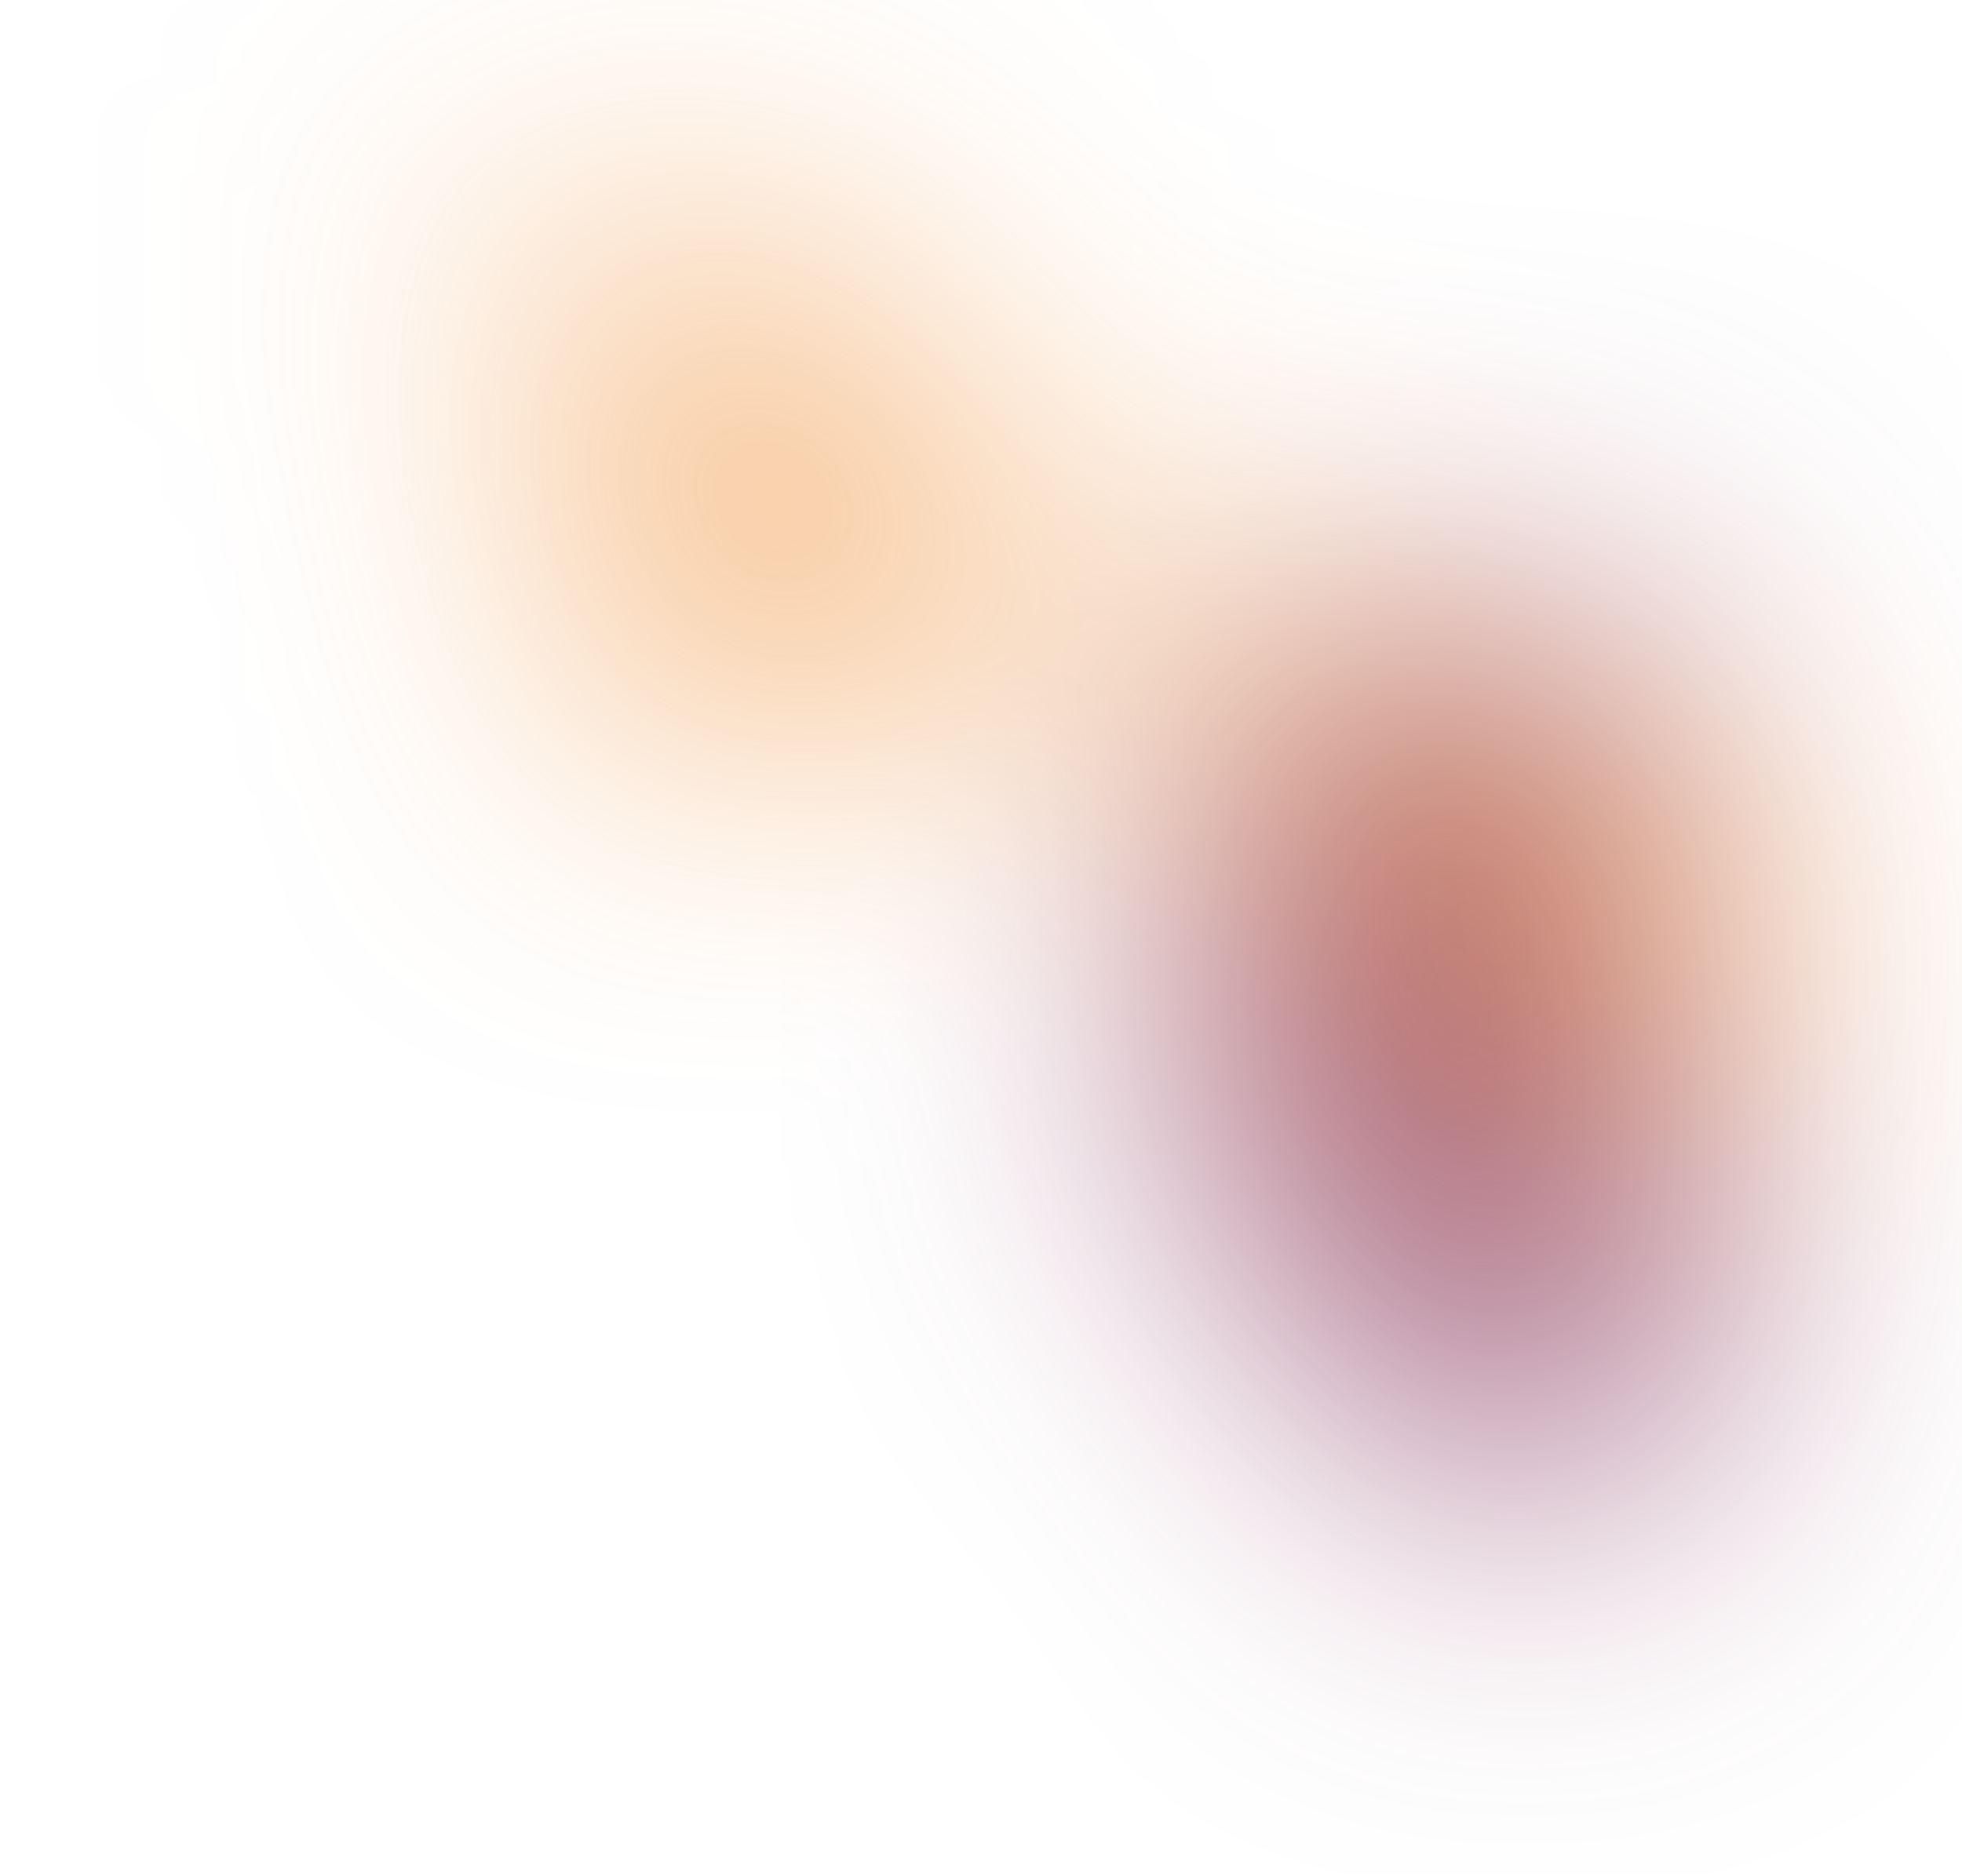
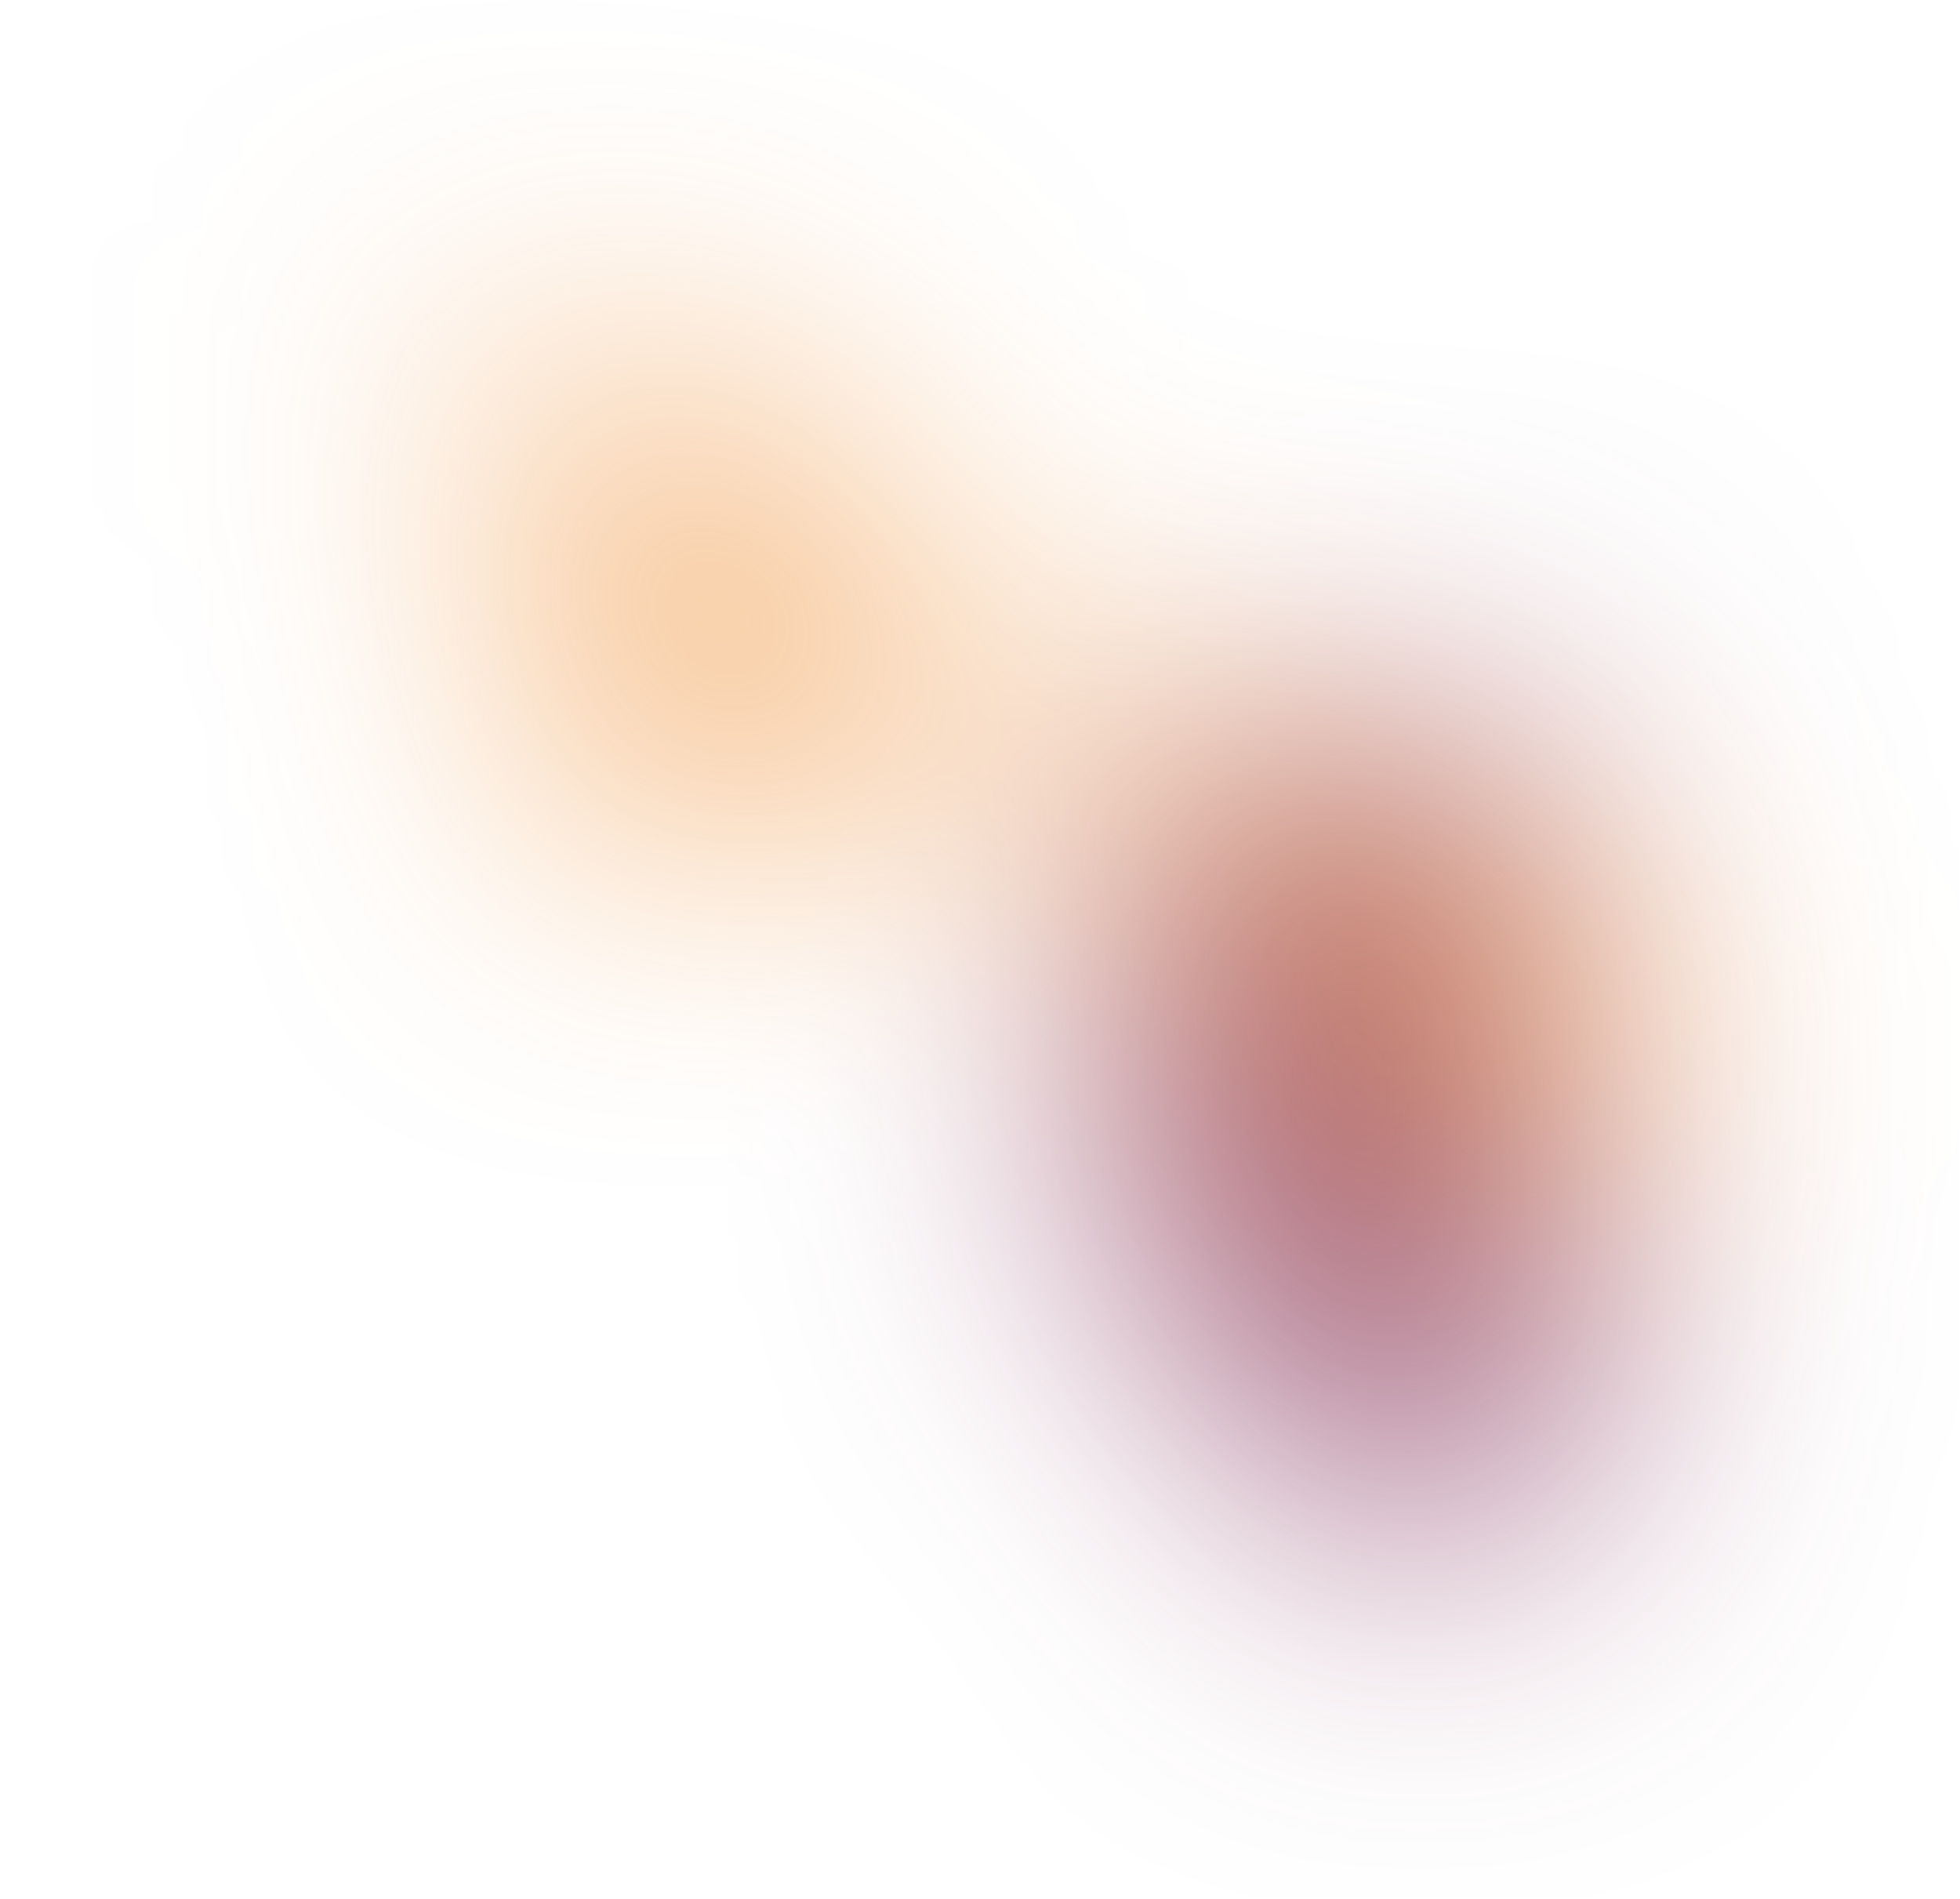
- <svg xmlns="http://www.w3.org/2000/svg" width="1071" height="1024" viewBox="0 0 1071 1024" fill="none">
-   <g filter="url(#filter0_f_471_3)">
-     <path d="M438.674 262.394C646.829 321.386 1036.53 460.548 930.102 545.272C823.674 629.996 726.27 501.266 690.871 426.311C651.093 363.054 544.92 262.052 438.454 364.093C342.921 455.656 319.989 317.004 389.311 236.673C341.321 202.775 277.816 145.023 234.72 121.94C205.566 115.45 191.39 111.401 205.999 112C213.793 112.319 223.574 115.97 234.72 121.94C331.553 143.495 593.617 191.974 515 186.5C458.056 182.535 416.558 205.099 389.311 236.673C409.337 250.818 426.661 260.809 438.674 262.394Z" fill="#EC7200" />
-     <path d="M759.5 595C794.478 612.861 830.955 532.081 928.5 654.5C918.544 691.016 902.983 770.225 852.356 812.78C789.071 865.973 794.609 713.587 676.5 638C558.391 562.413 894 233.731 894 358.5C894 429 689 559 759.5 595Z" fill="#7D2854" />
+ <svg xmlns="http://www.w3.org/2000/svg" width="1149" height="1113" viewBox="0 0 1149 1113" fill="none">
+   <g filter="url(#filter0_f_581_2805)">
+     <path d="M439.023 351.015C647.178 410.006 1036.88 549.169 930.451 633.893C824.023 718.616 726.619 589.887 691.22 514.931C651.442 451.675 545.269 350.673 438.804 452.714C343.27 544.277 320.338 405.625 389.66 325.294C341.67 291.396 278.165 233.644 235.07 210.561C205.915 204.071 191.739 200.022 206.348 200.621C214.143 200.94 223.923 204.591 235.07 210.561C331.902 232.116 593.966 280.594 515.349 275.121C458.405 271.156 416.907 293.72 389.66 325.294C409.686 339.439 427.01 349.43 439.023 351.015Z" fill="#EC7200" />
+     <path d="M759.849 683.621C794.827 701.482 831.304 620.701 928.849 743.121C918.894 779.636 903.332 858.846 852.705 901.4C789.42 954.594 794.958 802.208 676.849 726.621C558.74 651.034 894.349 322.352 894.349 447.121C894.349 517.621 689.349 647.621 759.849 683.621Z" fill="#7D2854" />
  </g>
  <defs>
-     <filter id="filter0_f_471_3" x="0.189" y="-88.058" width="1147.98" height="1111.87" filterUnits="userSpaceOnUse" color-interpolation-filters="sRGB">
+     <filter id="filter0_f_581_2805" x="0.538" y="0.562" width="1147.98" height="1111.87" filterUnits="userSpaceOnUse" color-interpolation-filters="sRGB">
      <feFlood flood-opacity="0" result="BackgroundImageFix" />
      <feBlend mode="normal" in="SourceGraphic" in2="BackgroundImageFix" result="shape" />
-       <feGaussianBlur stdDeviation="100" result="effect1_foregroundBlur_471_3" />
+       <feGaussianBlur stdDeviation="100" result="effect1_foregroundBlur_581_2805" />
    </filter>
  </defs>
</svg>
